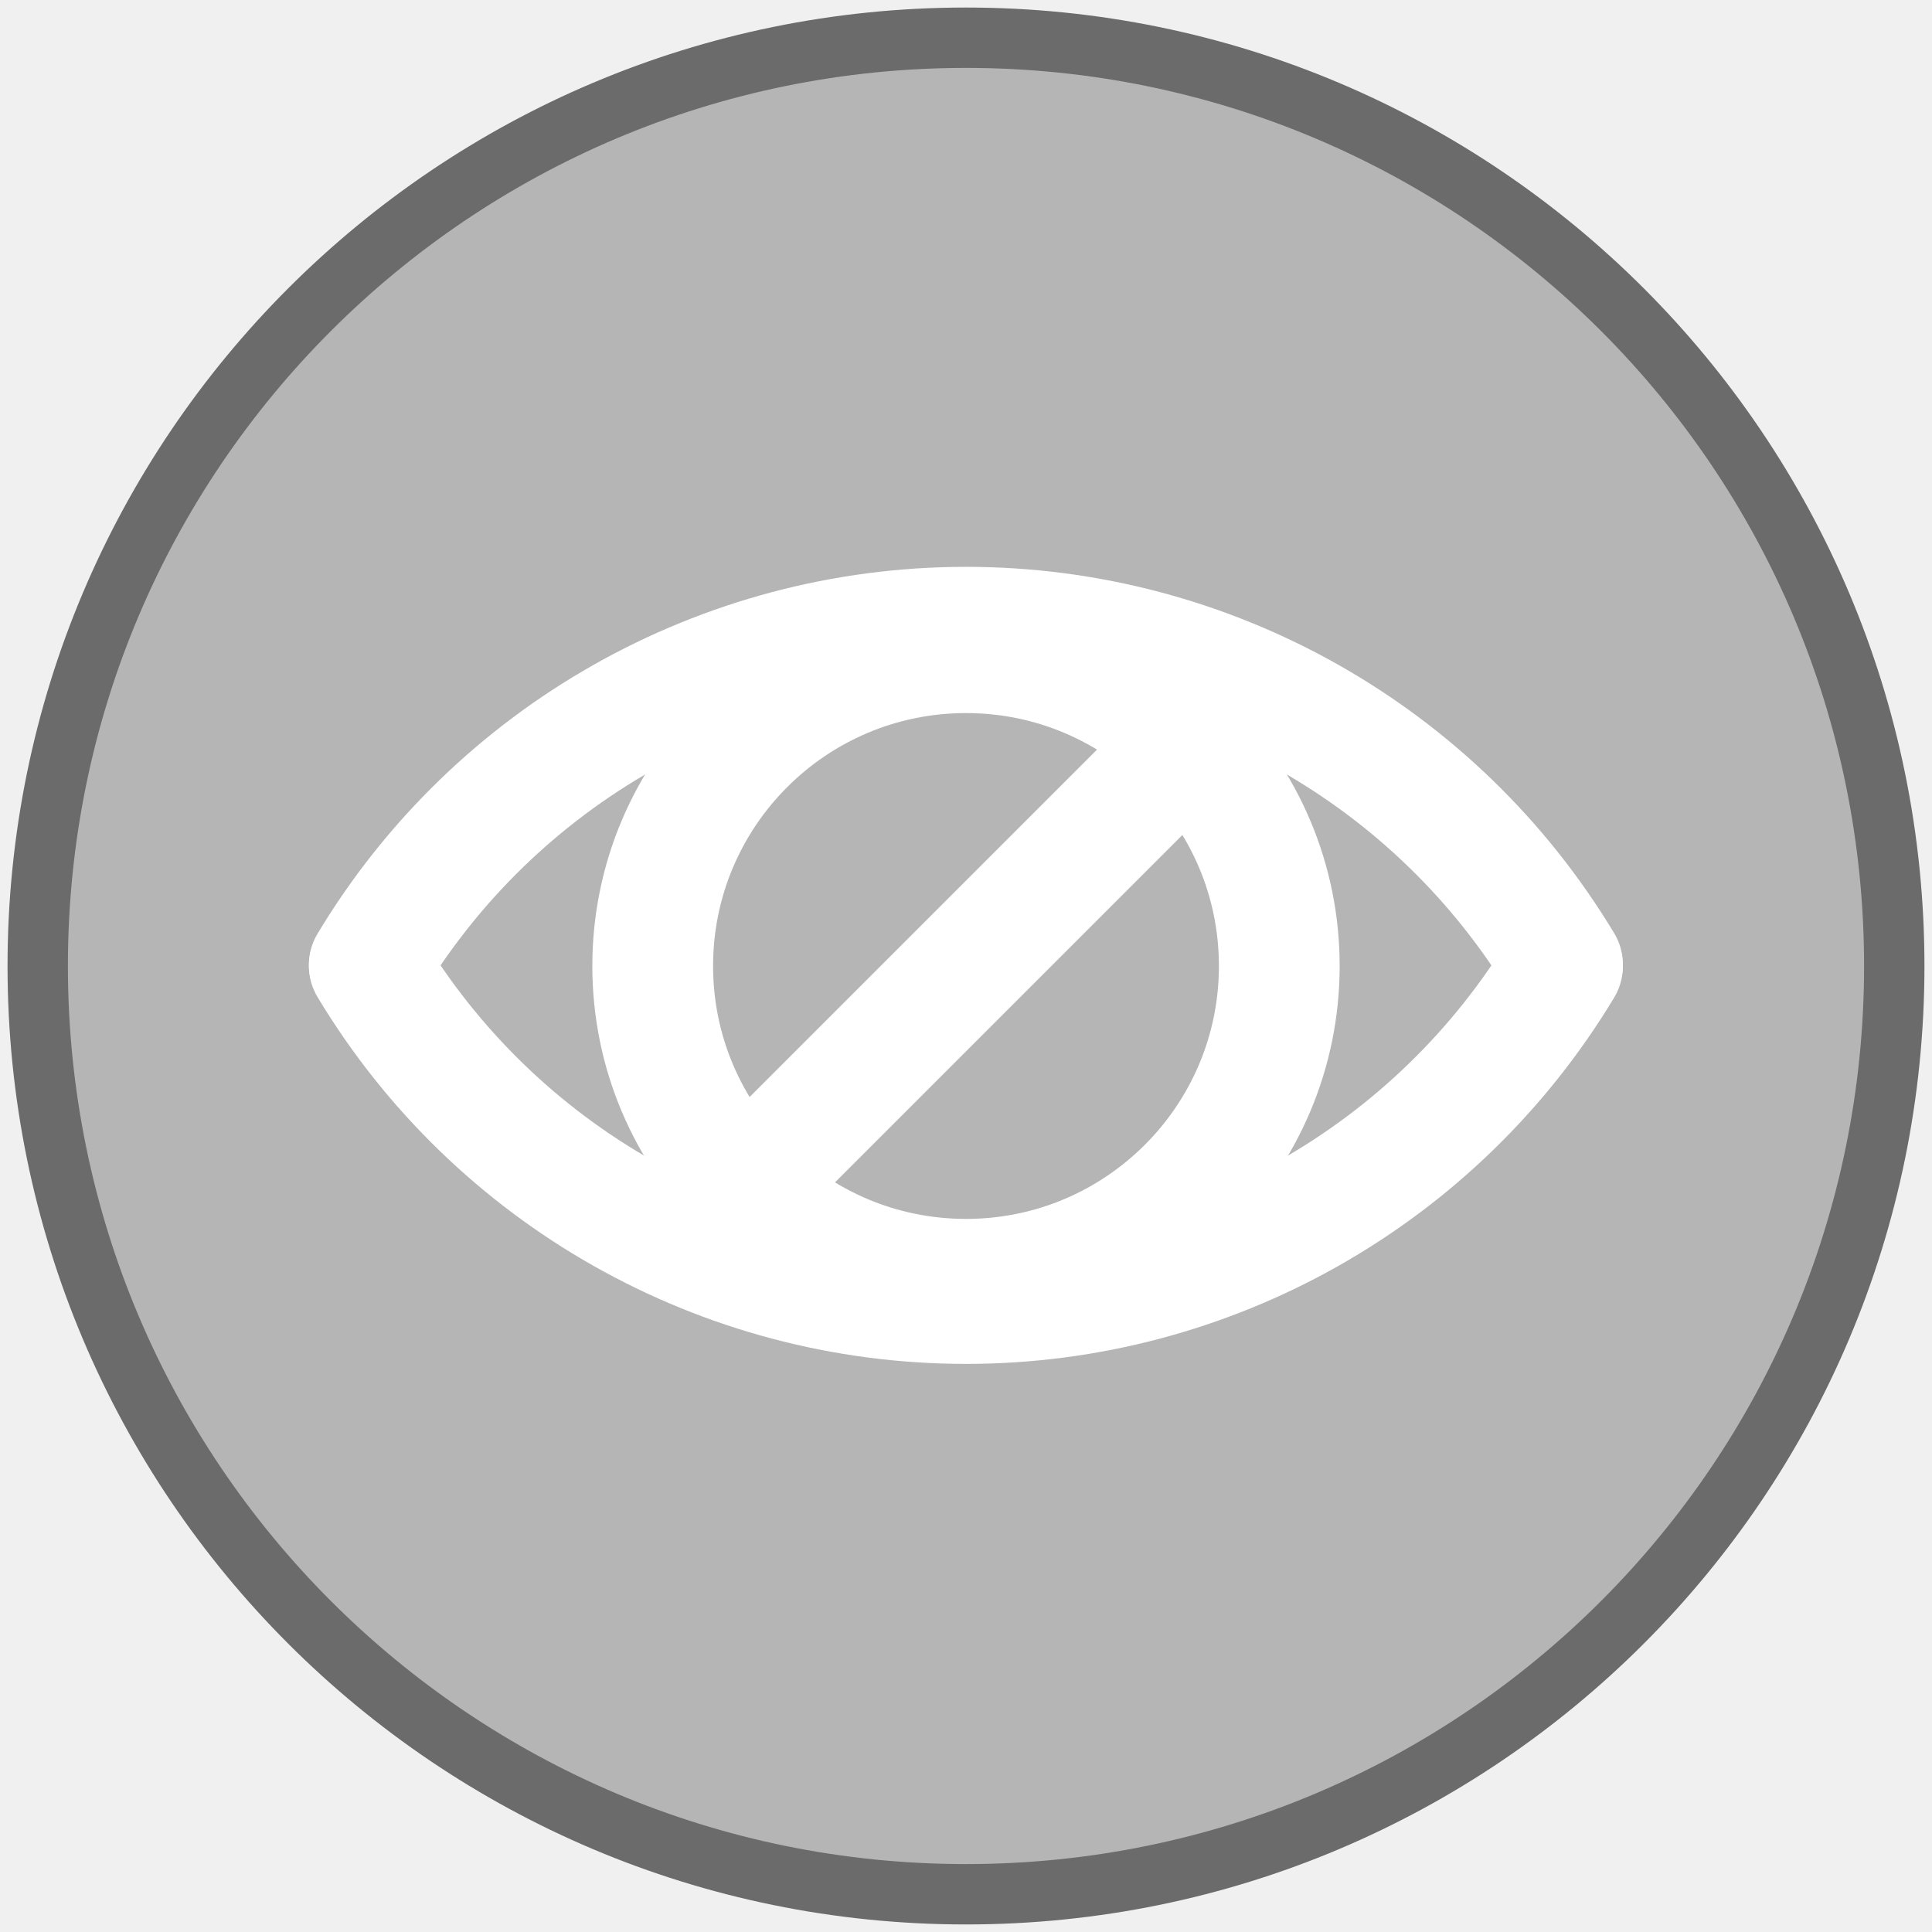
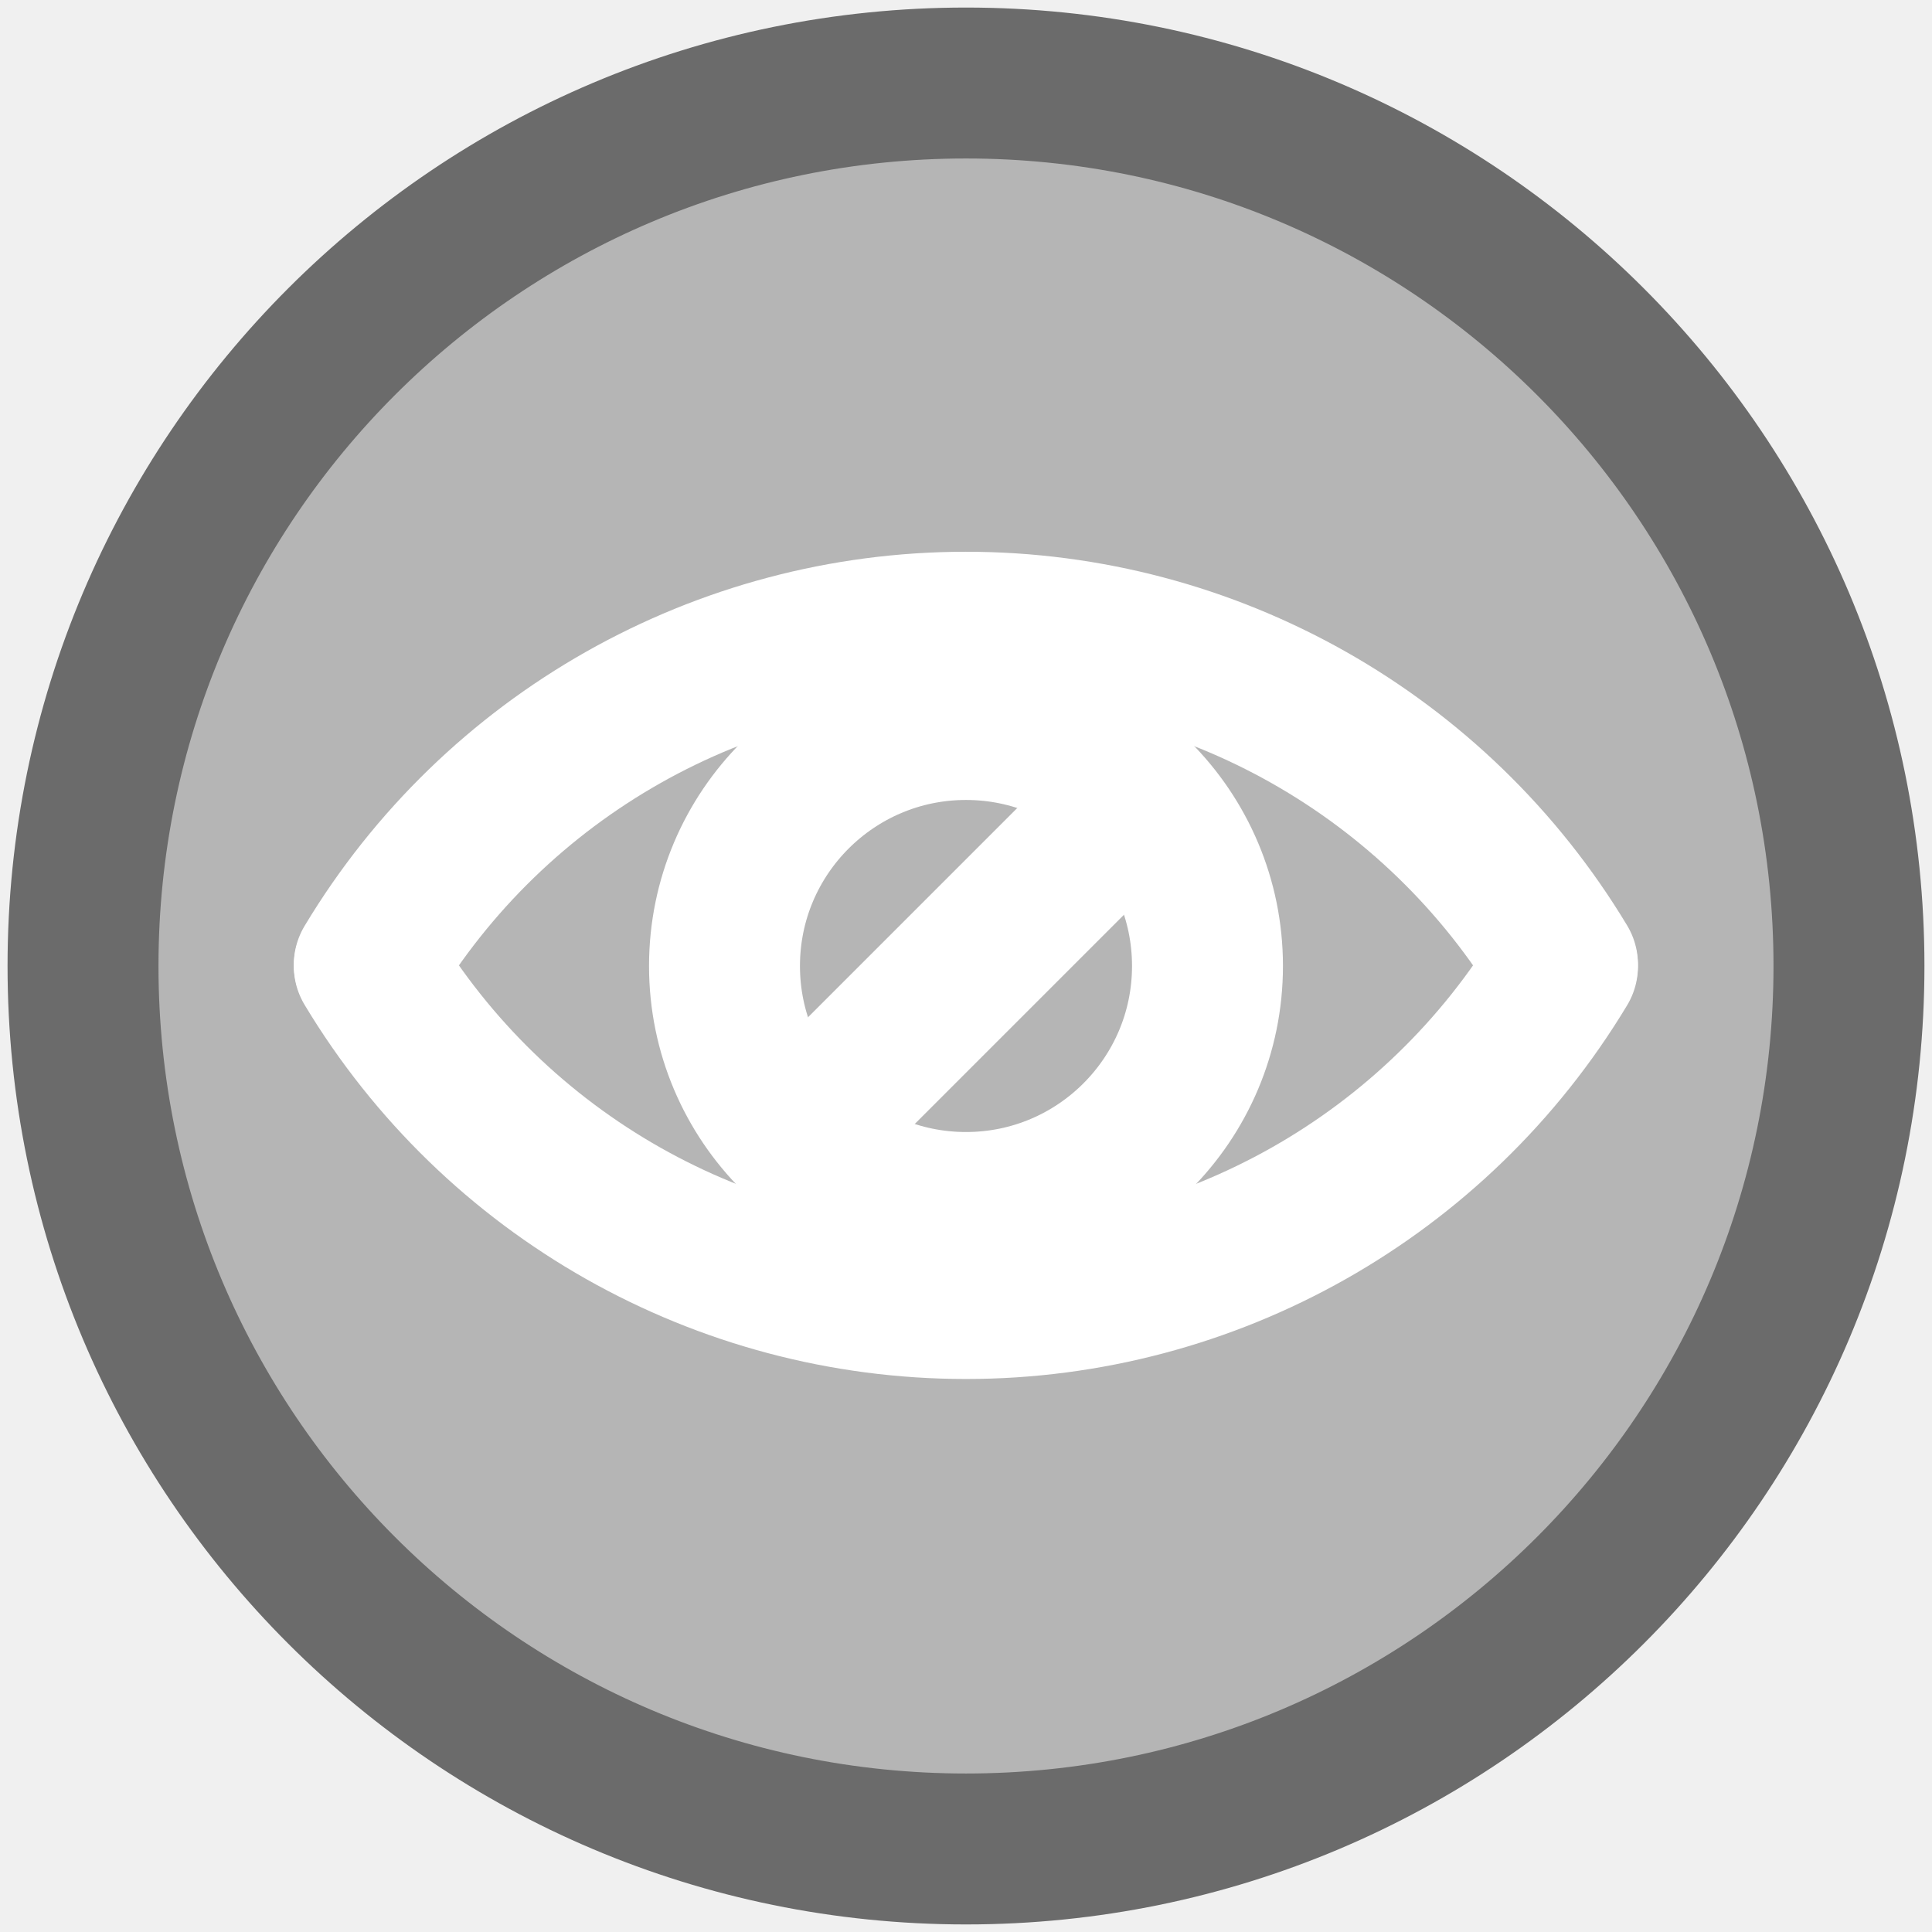
<svg xmlns="http://www.w3.org/2000/svg" width="512" height="512" viewBox="0 0 135.467 135.467" version="1.1" id="svg5" xml:space="preserve">
  <defs id="defs2">
    <linearGradient id="linearGradient30939">
      <stop style="stop-color:#8cd2f2;stop-opacity:1;" offset="0" id="stop30937" />
    </linearGradient>
  </defs>
-   <circle style="display:inline;opacity:1;fill:#b5b5b5;fill-opacity:1;fill-rule:evenodd;stroke:#6b6b6b;stroke-width:4.233;stroke-linecap:round;stroke-linejoin:round;stroke-dasharray:none;stroke-opacity:1" id="path8457" cx="67.733" cy="67.733" r="65.088" />
-   <path style="display:inline;fill:none;fill-rule:evenodd;stroke:#ffffff;stroke-width:8.467;stroke-linecap:round;stroke-linejoin:round" d="M 50.8,84.667 84.667,50.8" id="path4803" />
-   <circle style="display:inline;opacity:1;fill:none;fill-opacity:1;fill-rule:evenodd;stroke:#ffffff;stroke-width:8.467;stroke-linecap:round;stroke-linejoin:round;stroke-dasharray:none;stroke-opacity:1" id="circle10067" cx="67.733" cy="67.733" r="21.967" />
-   <path style="display:inline;opacity:1;fill:none;fill-opacity:1;fill-rule:evenodd;stroke:#ffffff;stroke-width:8.467;stroke-linecap:round;stroke-linejoin:round;stroke-dasharray:none;stroke-opacity:1" id="circle4797" d="M 109.557,67.759 A 48.816,48.816 0 0 1 67.717,91.4 48.816,48.816 0 0 1 25.893,67.731" />
-   <path style="display:inline;opacity:1;fill:none;fill-opacity:1;fill-rule:evenodd;stroke:#ffffff;stroke-width:8.467;stroke-linecap:round;stroke-linejoin:round;stroke-dasharray:none;stroke-opacity:1" id="path4801" d="M 109.557,-67.62 A 48.816,48.816 0 0 1 67.717,-43.979 48.816,48.816 0 0 1 25.893,-67.648" transform="scale(1,-1)" />
+   <circle style="display:inline;opacity:1;fill:#b5b5b5;fill-opacity:1;fill-rule:evenodd;stroke:#6b6b6b;stroke-width:10.583;stroke-linecap:round;stroke-linejoin:round;stroke-dasharray:none;stroke-opacity:1" id="path8457" cx="67.733" cy="67.733" r="61.912" />
+   <path style="display:inline;fill:none;fill-rule:evenodd;stroke:#ffffff;stroke-width:10.583;stroke-linecap:round;stroke-linejoin:round;stroke-dasharray:none" d="M 59.267,76.2 76.2,59.267" id="path4803" />
+   <circle style="display:inline;opacity:1;fill:none;fill-opacity:1;fill-rule:evenodd;stroke:#ffffff;stroke-width:10.583;stroke-linecap:round;stroke-linejoin:round;stroke-dasharray:none;stroke-opacity:1" id="circle10067" cx="67.733" cy="67.733" r="16.933" />
+   <path style="display:inline;opacity:1;fill:none;fill-opacity:1;fill-rule:evenodd;stroke:#ffffff;stroke-width:10.583;stroke-linecap:round;stroke-linejoin:round;stroke-dasharray:none;stroke-opacity:1" id="circle4797" d="M 109.557,67.759 A 48.816,48.816 0 0 1 67.717,91.4 48.816,48.816 0 0 1 25.893,67.731" />
+   <path style="display:inline;opacity:1;fill:none;fill-opacity:1;fill-rule:evenodd;stroke:#ffffff;stroke-width:10.583;stroke-linecap:round;stroke-linejoin:round;stroke-dasharray:none;stroke-opacity:1" id="path4801" d="M 109.557,-67.62 A 48.816,48.816 0 0 1 67.717,-43.979 48.816,48.816 0 0 1 25.893,-67.648" transform="scale(1,-1)" />
</svg>
